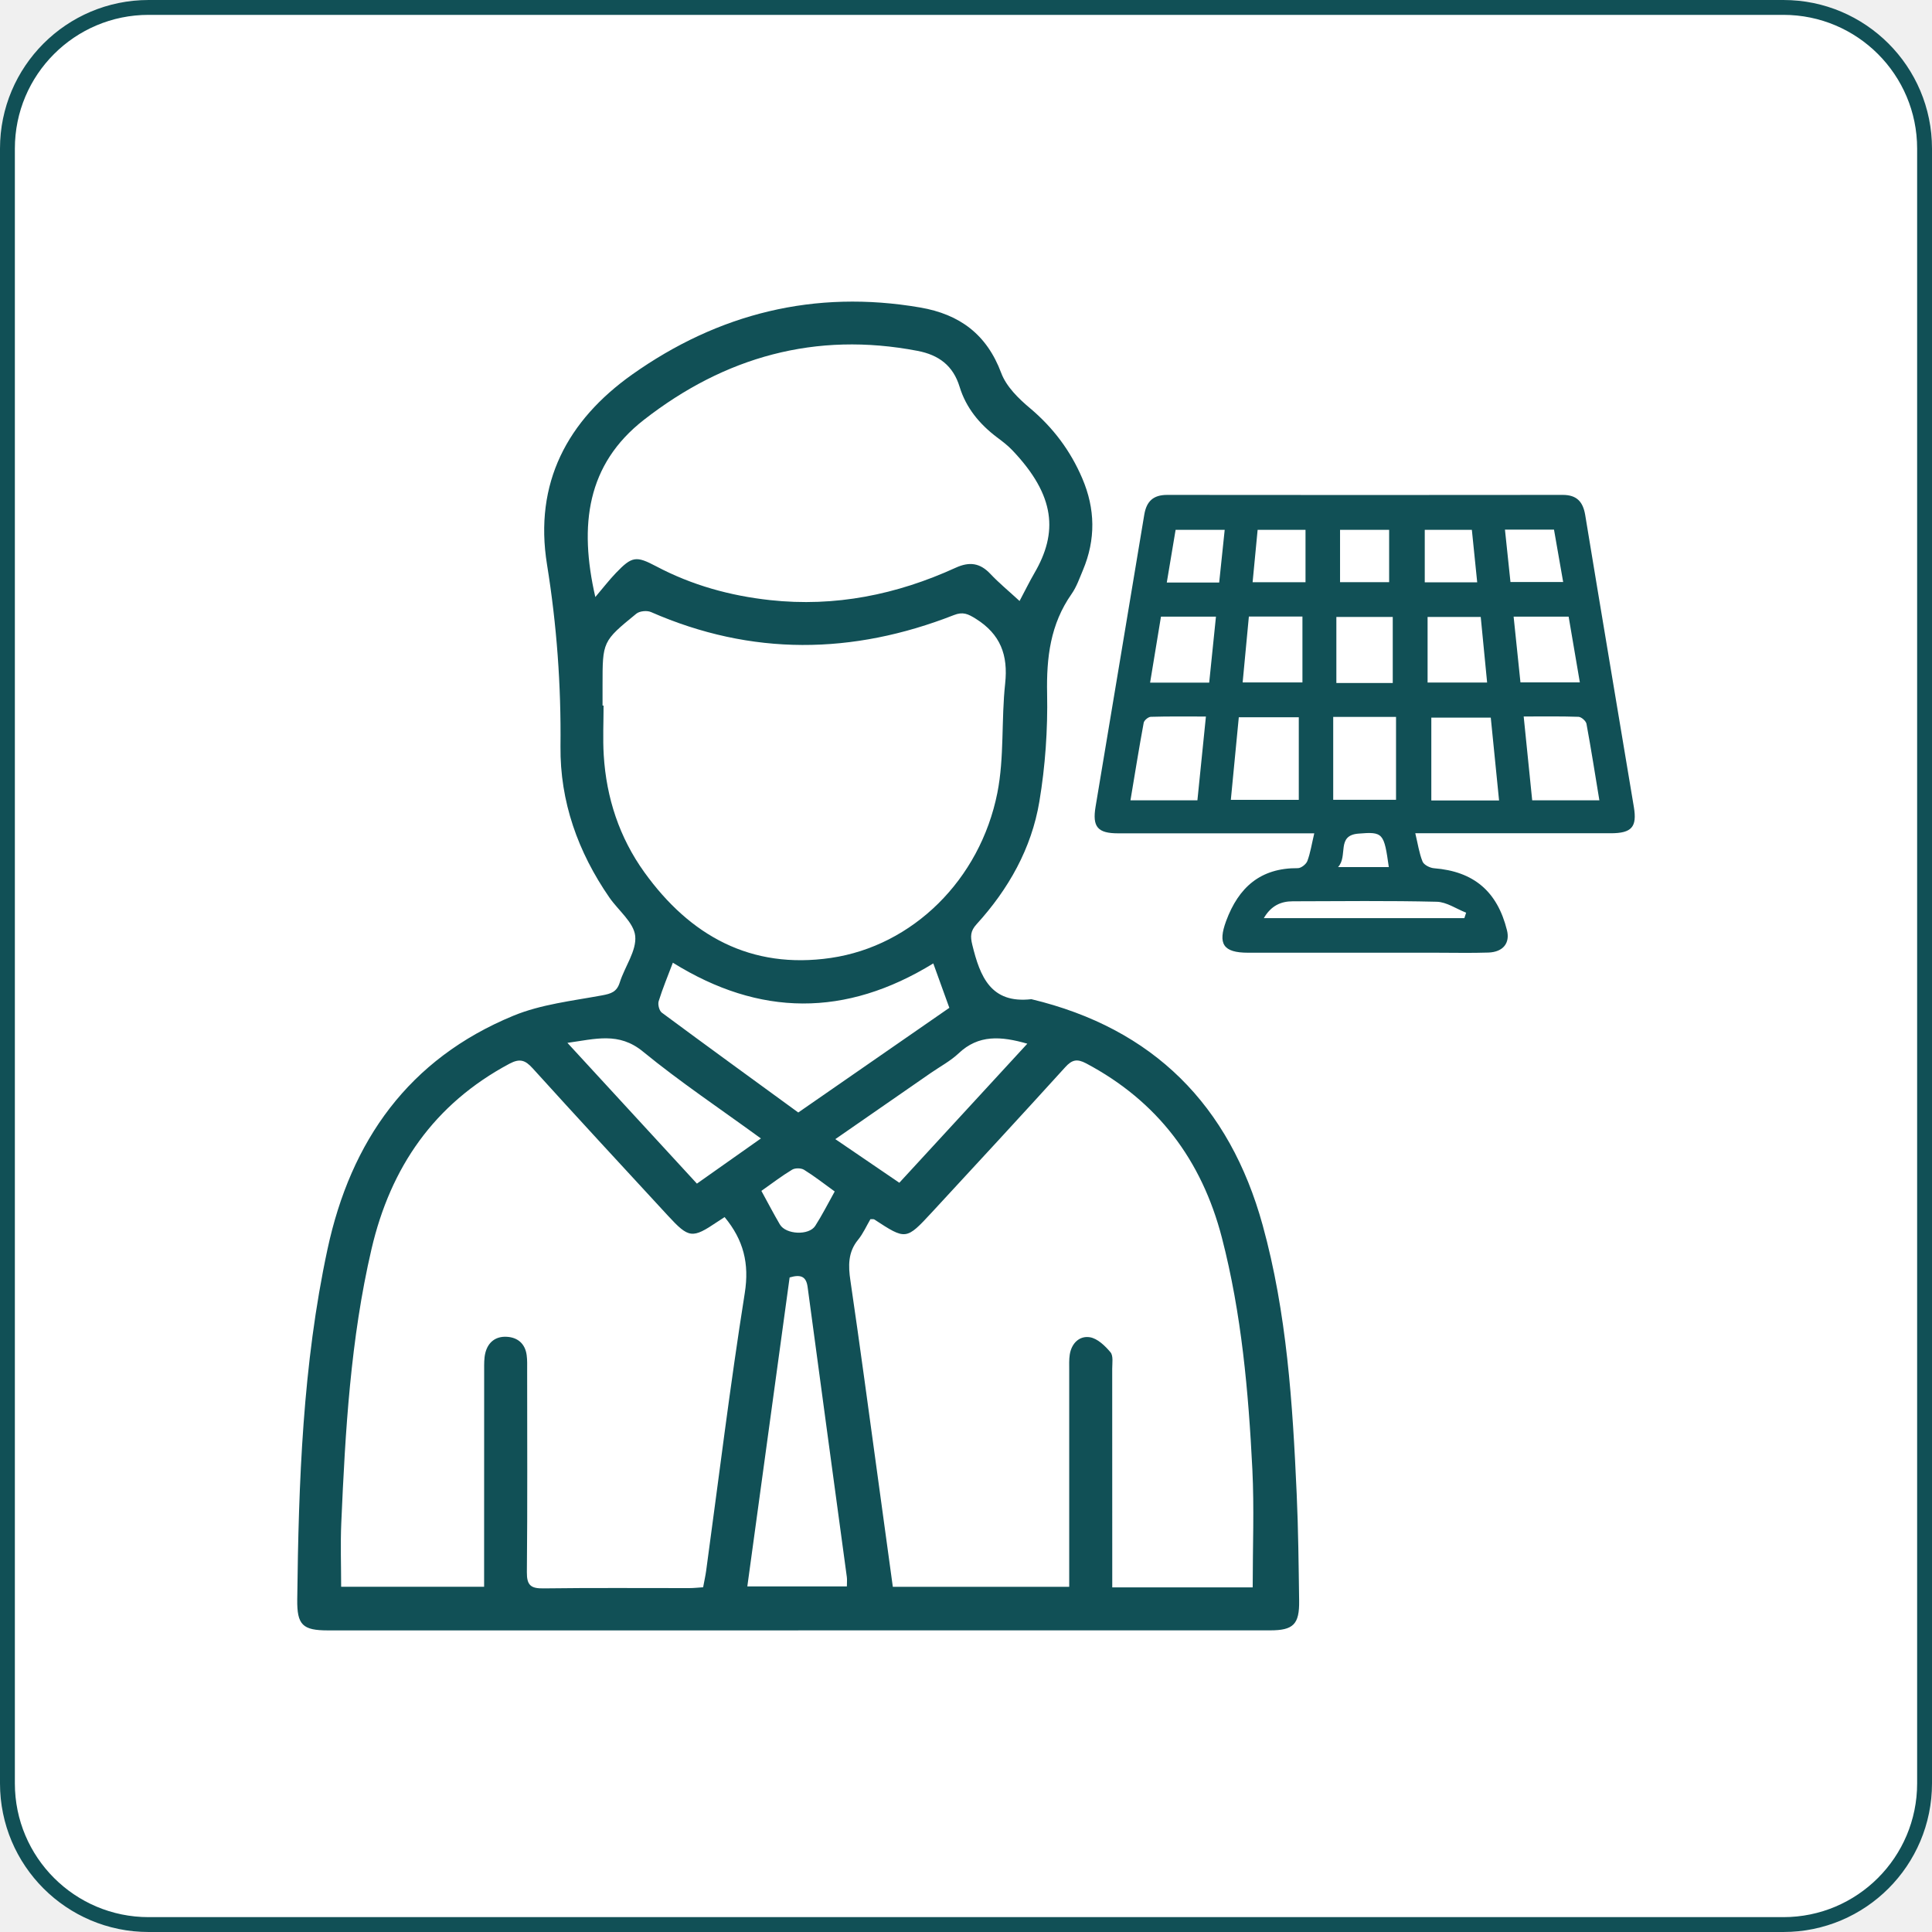
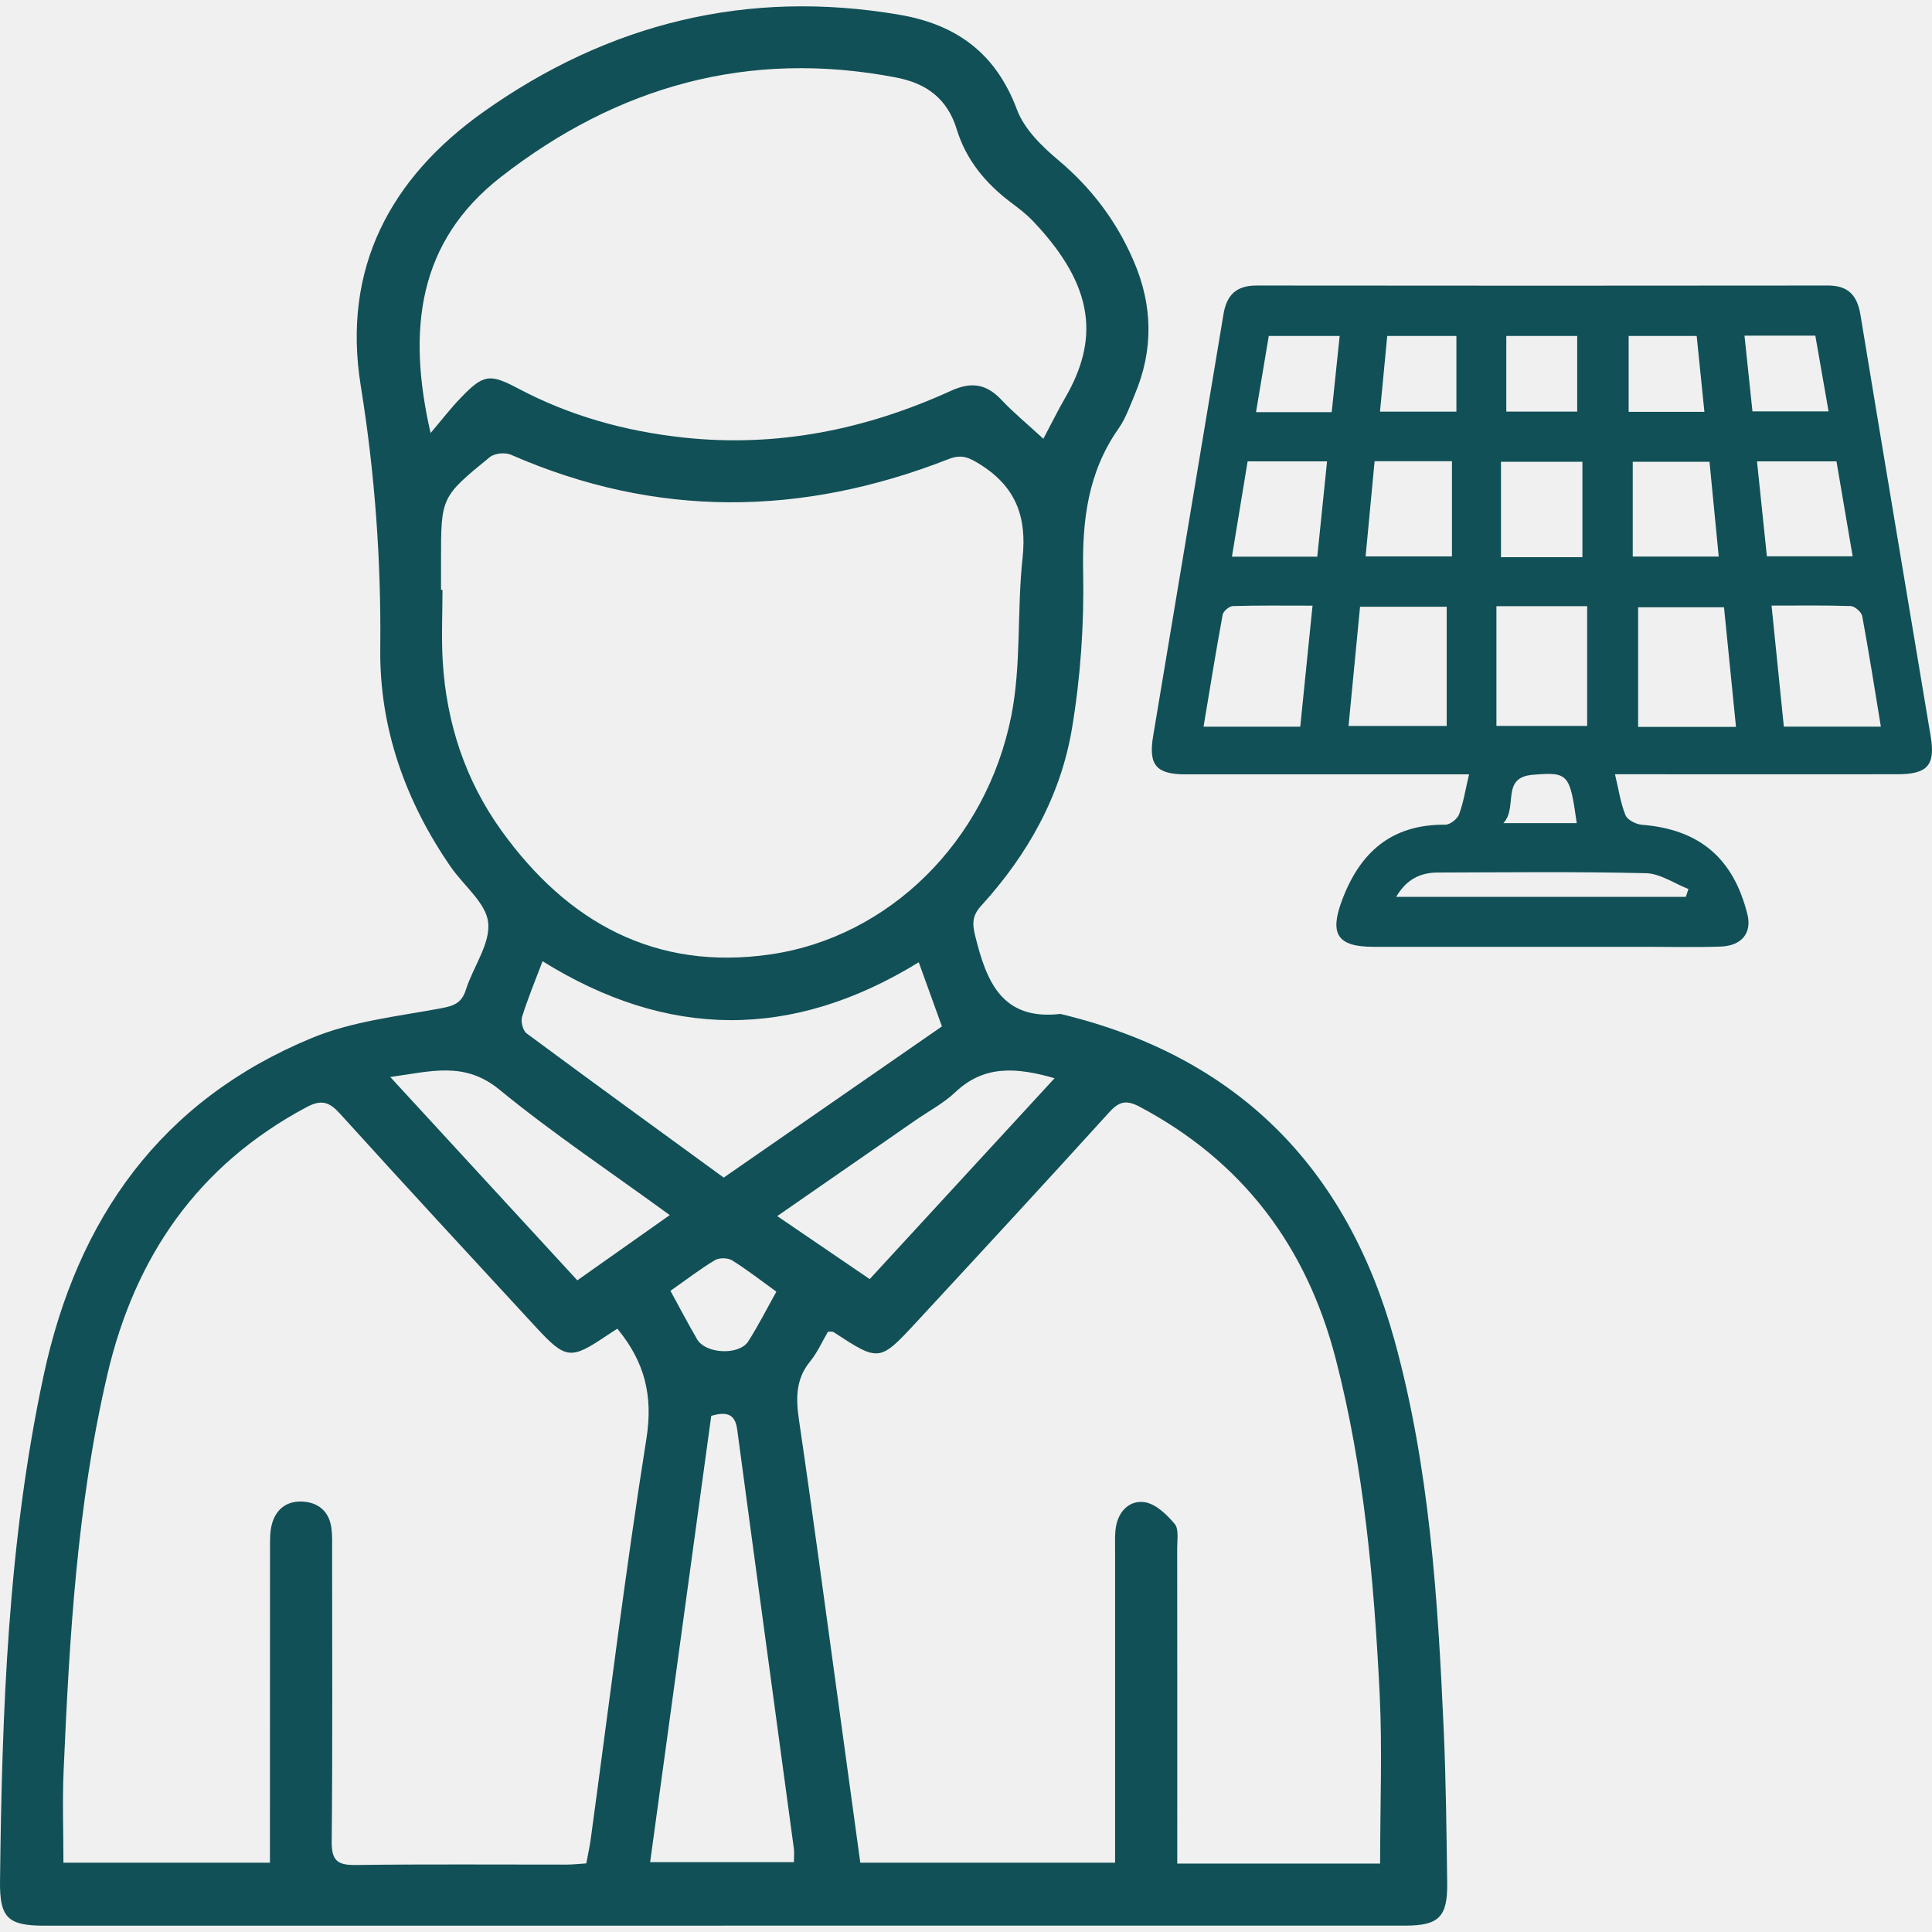
- <svg xmlns="http://www.w3.org/2000/svg" width="130" height="130" viewBox="0 0 130 130" fill="none">
-   <rect x="0.5" y="0.5" width="129" height="129" rx="9.5" fill="white" />
-   <rect x="0.5" y="0.5" width="129" height="129" rx="9.5" stroke="#115056" />
-   <g clip-path="url(#clip0_174_1000)">
-     <path d="M53.715 109.706C43.169 109.706 32.62 109.706 22.074 109.706C20.361 109.706 19.981 109.34 20.001 107.627C20.093 99.723 20.366 91.836 22.035 84.063C23.605 76.745 27.511 71.248 34.542 68.347C36.403 67.579 38.498 67.348 40.507 66.977C41.124 66.862 41.503 66.745 41.704 66.103C42.039 65.043 42.843 63.975 42.742 62.981C42.647 62.069 41.606 61.263 41.004 60.392C38.889 57.332 37.675 53.928 37.714 50.223C37.759 46.108 37.463 42.045 36.808 37.991C35.918 32.495 38.189 28.291 42.527 25.207C48.336 21.09 54.817 19.471 61.918 20.691C64.574 21.148 66.398 22.496 67.372 25.102C67.71 26.008 68.53 26.815 69.303 27.462C70.862 28.773 72.029 30.327 72.821 32.183C73.703 34.236 73.736 36.303 72.866 38.368C72.637 38.912 72.439 39.49 72.104 39.967C70.676 42.001 70.408 44.246 70.458 46.679C70.505 49.098 70.335 51.554 69.936 53.939C69.409 57.089 67.863 59.829 65.709 62.192C65.296 62.644 65.285 63.009 65.425 63.581C65.947 65.707 66.661 67.546 69.398 67.233C77.614 69.2 82.734 74.37 84.96 82.433C86.59 88.343 86.978 94.428 87.251 100.515C87.36 102.915 87.382 105.317 87.416 107.716C87.438 109.301 87.022 109.703 85.463 109.703C74.88 109.703 64.298 109.703 53.715 109.703V109.706ZM48.763 81.892C48.601 81.998 48.431 82.104 48.266 82.216C46.581 83.351 46.358 83.332 44.949 81.806C41.905 78.508 38.858 75.213 35.845 71.887C35.346 71.335 34.983 71.201 34.277 71.577C29.216 74.281 26.281 78.536 24.998 84.046C23.586 90.109 23.234 96.288 22.964 102.477C22.902 103.891 22.955 105.311 22.955 106.771H32.575C32.575 106.266 32.575 105.85 32.575 105.434C32.575 101.015 32.575 96.598 32.578 92.179C32.578 91.799 32.567 91.403 32.656 91.04C32.837 90.307 33.359 89.905 34.104 89.95C34.838 89.992 35.335 90.416 35.438 91.18C35.485 91.523 35.471 91.875 35.471 92.221C35.471 96.743 35.496 101.266 35.452 105.788C35.443 106.678 35.725 106.891 36.573 106.879C39.843 106.835 43.113 106.863 46.386 106.86C46.69 106.86 46.994 106.824 47.312 106.804C47.387 106.391 47.465 106.054 47.513 105.713C48.364 99.478 49.126 93.228 50.113 87.014C50.431 85.014 50.029 83.435 48.76 81.898L48.763 81.892ZM84.291 106.815C84.291 104.084 84.397 101.478 84.269 98.88C84.006 93.63 83.543 88.396 82.218 83.281C80.862 78.053 77.885 74.097 73.078 71.549C72.469 71.229 72.132 71.307 71.677 71.809C68.706 75.082 65.707 78.329 62.705 81.574C60.966 83.452 60.958 83.443 58.829 82.054C58.782 82.023 58.704 82.043 58.57 82.034C58.307 82.481 58.081 83.002 57.736 83.424C57.049 84.261 57.077 85.187 57.222 86.166C57.546 88.365 57.853 90.569 58.157 92.77C58.796 97.413 59.432 102.058 60.076 106.773H71.945V105.557C71.945 101.101 71.945 96.646 71.945 92.19C71.945 91.841 71.928 91.49 71.981 91.149C72.099 90.388 72.631 89.869 73.332 89.98C73.845 90.061 74.356 90.555 74.721 90.99C74.922 91.227 74.838 91.724 74.838 92.103C74.844 96.593 74.841 101.085 74.841 105.574C74.841 105.975 74.841 106.377 74.841 106.812H84.294L84.291 106.815ZM40.544 47.477C40.566 47.477 40.588 47.477 40.613 47.477C40.613 48.591 40.557 49.704 40.624 50.814C40.8 53.688 41.676 56.352 43.356 58.69C46.433 62.973 50.537 65.241 55.905 64.457C61.407 63.651 65.944 59.204 67.11 53.35C67.584 50.959 67.369 48.437 67.635 45.993C67.841 44.079 67.322 42.676 65.659 41.635C65.137 41.309 64.797 41.147 64.186 41.387C57.37 44.057 50.574 44.149 43.802 41.183C43.534 41.066 43.041 41.113 42.82 41.292C40.535 43.156 40.544 43.167 40.544 46.121V47.477ZM68.605 40.438C68.985 39.724 69.272 39.133 69.601 38.566C71.181 35.857 71.049 33.374 68.112 30.291C67.802 29.965 67.436 29.688 67.074 29.418C65.905 28.533 65.004 27.442 64.571 26.031C64.133 24.596 63.165 23.882 61.739 23.609C54.876 22.292 48.755 24.016 43.328 28.249C39.486 31.245 38.948 35.33 40.058 40.173C40.605 39.529 41.001 39.013 41.45 38.547C42.53 37.422 42.806 37.394 44.159 38.108C46.559 39.378 49.126 40.087 51.815 40.38C56.187 40.857 60.336 40.014 64.303 38.203C65.232 37.779 65.941 37.874 66.641 38.616C67.21 39.222 67.858 39.752 68.605 40.441V40.438ZM53.712 74.859C57.127 72.493 60.489 70.163 63.879 67.814C63.5 66.767 63.154 65.805 62.799 64.826C56.896 68.453 51.104 68.405 45.275 64.778C44.935 65.679 44.586 66.511 44.321 67.367C44.251 67.588 44.358 68.009 44.53 68.137C47.569 70.389 50.632 72.61 53.712 74.856V74.859ZM53.132 85.957C52.183 92.879 51.238 99.79 50.286 106.745H56.985C56.985 106.464 57.005 106.288 56.982 106.118C56.103 99.611 55.213 93.108 54.343 86.602C54.251 85.907 53.905 85.728 53.132 85.957ZM51.201 76.605C48.45 74.599 45.755 72.799 43.258 70.754C41.634 69.424 40.066 69.912 38.18 70.171C41.185 73.436 44.039 76.541 46.894 79.643C48.375 78.6 49.734 77.64 51.199 76.605H51.201ZM69.124 70.227C67.353 69.719 65.846 69.605 64.504 70.877C63.954 71.396 63.26 71.762 62.632 72.197C60.531 73.653 58.427 75.11 56.207 76.65C57.71 77.674 59.097 78.619 60.514 79.585C63.396 76.452 66.214 73.391 69.124 70.23V70.227ZM56.165 80.171C55.45 79.654 54.8 79.144 54.103 78.712C53.902 78.589 53.5 78.583 53.299 78.706C52.596 79.13 51.944 79.632 51.232 80.132C51.676 80.944 52.058 81.677 52.476 82.391C52.878 83.075 54.432 83.148 54.856 82.486C55.319 81.764 55.707 80.994 56.165 80.173V80.171Z" fill="#115056" />
-     <path d="M95.233 56.073C95.406 56.788 95.492 57.41 95.721 57.973C95.813 58.197 96.215 58.4 96.491 58.422C99.156 58.632 100.751 59.971 101.402 62.599C101.614 63.453 101.145 64.058 100.157 64.095C98.977 64.136 97.791 64.106 96.608 64.106C92.398 64.106 88.188 64.109 83.978 64.106C82.296 64.106 81.936 63.509 82.505 61.969C83.345 59.7 84.821 58.395 87.332 58.417C87.549 58.417 87.89 58.152 87.971 57.931C88.174 57.387 88.261 56.801 88.434 56.073C87.973 56.073 87.608 56.073 87.242 56.073C83.241 56.073 79.24 56.073 75.237 56.073C73.861 56.073 73.49 55.644 73.719 54.279C74.81 47.731 75.909 41.186 76.995 34.635C77.145 33.731 77.6 33.301 78.535 33.301C87.407 33.312 96.282 33.31 105.154 33.301C106.089 33.301 106.516 33.751 106.666 34.66C107.743 41.211 108.848 47.756 109.939 54.304C110.162 55.644 109.797 56.068 108.382 56.068C104.415 56.073 100.447 56.068 96.483 56.068C96.106 56.068 95.73 56.068 95.233 56.068V56.073ZM100.869 53.861C100.676 51.941 100.495 50.125 100.311 48.289H96.31V53.861H100.866H100.869ZM87.393 48.264H83.356C83.174 50.147 82.996 51.978 82.82 53.819H87.393V48.264ZM89.709 48.239V53.816H93.936V48.239H89.709ZM102.526 48.214C102.724 50.178 102.908 51.992 103.098 53.85H107.618C107.33 52.097 107.062 50.396 106.75 48.702C106.714 48.512 106.407 48.242 106.217 48.233C105.017 48.191 103.815 48.211 102.529 48.211L102.526 48.214ZM81.143 48.214C79.843 48.214 78.638 48.197 77.433 48.233C77.262 48.239 76.983 48.473 76.956 48.638C76.638 50.359 76.361 52.089 76.066 53.852H80.571C80.758 51.994 80.942 50.178 81.143 48.214ZM101.848 41.493C102.007 43.024 102.16 44.486 102.308 45.915H106.304C106.041 44.375 105.793 42.924 105.55 41.493H101.848ZM93.715 45.957V41.512H89.921V45.957H93.715ZM81.821 41.493H78.119C77.871 42.996 77.633 44.442 77.388 45.932H81.364C81.517 44.439 81.665 43.002 81.819 41.493H81.821ZM99.635 41.512H96.059V45.926H100.065C99.917 44.417 99.778 42.977 99.635 41.512ZM84.034 41.484C83.894 42.977 83.755 44.436 83.615 45.92H87.638V41.484H84.034ZM85.038 61.779H98.533C98.573 61.656 98.614 61.533 98.653 61.413C97.995 61.157 97.342 60.694 96.678 60.677C93.45 60.599 90.219 60.638 86.988 60.646C86.182 60.646 85.524 60.947 85.038 61.782V61.779ZM101.636 39.163H105.182C104.964 37.924 104.766 36.778 104.565 35.636H101.265C101.393 36.853 101.513 38.008 101.636 39.163ZM99.398 39.185C99.273 37.958 99.156 36.8 99.038 35.651H95.869V39.185H99.396H99.398ZM84.623 35.651C84.508 36.856 84.399 37.986 84.285 39.177H87.845V35.651H84.623ZM78.51 39.199H82.036C82.162 38.008 82.282 36.85 82.407 35.651H79.104C78.906 36.825 78.719 37.947 78.51 39.199ZM90.169 39.174H93.472V35.651H90.169V39.174ZM93.45 58.344C93.129 56.054 93.071 55.953 91.399 56.093C89.901 56.216 90.724 57.599 90.035 58.344H93.45Z" fill="#115056" />
+ <svg xmlns="http://www.w3.org/2000/svg" width="90" height="90" viewBox="0 0 90 90" fill="none">
+   <g clip-path="url(#clip0_186_1001)">
+     <path d="M33.715 89.706C23.169 89.706 12.62 89.706 2.074 89.706C0.361 89.706 -0.019 89.34 0.001 87.627C0.093 79.723 0.366 71.836 2.035 64.063C3.605 56.745 7.511 51.248 14.542 48.347C16.403 47.579 18.498 47.348 20.507 46.977C21.124 46.862 21.503 46.745 21.704 46.103C22.039 45.043 22.843 43.975 22.742 42.981C22.647 42.069 21.607 41.263 21.004 40.392C18.889 37.332 17.675 33.928 17.714 30.223C17.759 26.108 17.463 22.045 16.808 17.991C15.918 12.495 18.189 8.29 22.527 5.208C28.336 1.089 34.817 -0.529 41.918 0.691C44.574 1.148 46.398 2.496 47.372 5.102C47.71 6.008 48.53 6.815 49.303 7.462C50.862 8.773 52.029 10.327 52.821 12.183C53.703 14.236 53.736 16.303 52.866 18.368C52.637 18.912 52.439 19.49 52.104 19.967C50.676 22.001 50.408 24.247 50.458 26.679C50.505 29.098 50.335 31.554 49.936 33.939C49.409 37.089 47.863 39.829 45.709 42.192C45.296 42.644 45.285 43.009 45.425 43.581C45.947 45.707 46.661 47.546 49.398 47.233C57.614 49.2 62.734 54.37 64.96 62.433C66.59 68.343 66.978 74.428 67.251 80.515C67.36 82.915 67.382 85.317 67.416 87.716C67.438 89.301 67.022 89.703 65.463 89.703C54.88 89.703 44.298 89.703 33.715 89.703V89.706ZM28.763 61.892C28.601 61.998 28.431 62.104 28.266 62.216C26.581 63.351 26.358 63.332 24.949 61.806C21.905 58.508 18.858 55.213 15.845 51.887C15.346 51.335 14.983 51.201 14.277 51.577C9.216 54.281 6.281 58.536 4.998 64.046C3.586 70.109 3.234 76.288 2.964 82.477C2.902 83.891 2.955 85.311 2.955 86.771H12.575C12.575 86.266 12.575 85.85 12.575 85.434C12.575 81.015 12.575 76.598 12.578 72.179C12.578 71.799 12.567 71.403 12.656 71.04C12.838 70.307 13.359 69.905 14.104 69.95C14.838 69.992 15.335 70.416 15.438 71.18C15.485 71.523 15.471 71.875 15.471 72.221C15.471 76.743 15.496 81.266 15.452 85.788C15.443 86.678 15.725 86.891 16.573 86.879C19.843 86.835 23.113 86.863 26.386 86.86C26.69 86.86 26.994 86.824 27.312 86.804C27.387 86.391 27.465 86.053 27.513 85.713C28.364 79.478 29.126 73.228 30.113 67.014C30.431 65.014 30.029 63.435 28.76 61.898L28.763 61.892ZM64.291 86.815C64.291 84.084 64.397 81.478 64.269 78.88C64.006 73.63 63.543 68.396 62.218 63.282C60.862 58.053 57.885 54.097 53.078 51.55C52.469 51.229 52.132 51.307 51.677 51.809C48.706 55.082 45.707 58.329 42.705 61.574C40.966 63.452 40.958 63.443 38.829 62.054C38.782 62.023 38.704 62.043 38.57 62.034C38.307 62.481 38.081 63.002 37.736 63.424C37.049 64.261 37.077 65.187 37.222 66.166C37.546 68.365 37.853 70.569 38.157 72.77C38.796 77.413 39.432 82.058 40.076 86.773H51.945V85.557C51.945 81.101 51.945 76.646 51.945 72.19C51.945 71.841 51.928 71.49 51.981 71.149C52.099 70.388 52.631 69.869 53.332 69.98C53.845 70.061 54.356 70.555 54.721 70.99C54.922 71.227 54.838 71.724 54.838 72.103C54.844 76.593 54.841 81.085 54.841 85.574C54.841 85.975 54.841 86.377 54.841 86.812H64.294L64.291 86.815ZM20.544 27.477C20.566 27.477 20.588 27.477 20.613 27.477C20.613 28.591 20.558 29.704 20.624 30.814C20.8 33.688 21.676 36.352 23.356 38.69C26.433 42.973 30.537 45.241 35.905 44.457C41.407 43.651 45.944 39.204 47.11 33.35C47.584 30.959 47.369 28.437 47.635 25.993C47.841 24.079 47.322 22.676 45.659 21.635C45.137 21.309 44.797 21.147 44.186 21.387C37.37 24.057 30.574 24.149 23.802 21.183C23.534 21.066 23.041 21.113 22.82 21.292C20.535 23.156 20.544 23.167 20.544 26.121V27.477ZM48.605 20.438C48.985 19.724 49.272 19.133 49.601 18.566C51.181 15.857 51.049 13.374 48.112 10.291C47.802 9.965 47.436 9.688 47.074 9.418C45.905 8.533 45.004 7.442 44.571 6.031C44.133 4.597 43.165 3.882 41.739 3.609C34.876 2.292 28.755 4.016 23.328 8.249C19.486 11.245 18.948 15.33 20.058 20.173C20.605 19.529 21.001 19.012 21.45 18.547C22.53 17.422 22.806 17.394 24.159 18.108C26.559 19.378 29.126 20.087 31.815 20.38C36.187 20.857 40.336 20.014 44.303 18.203C45.232 17.779 45.941 17.874 46.641 18.616C47.21 19.222 47.858 19.752 48.605 20.441V20.438ZM33.712 54.858C37.127 52.493 40.489 50.163 43.879 47.814C43.5 46.767 43.154 45.805 42.799 44.826C36.896 48.453 31.104 48.405 25.275 44.778C24.935 45.679 24.586 46.511 24.321 47.367C24.251 47.588 24.358 48.009 24.53 48.137C27.569 50.389 30.632 52.61 33.712 54.856V54.858ZM33.132 65.957C32.183 72.879 31.238 79.79 30.286 86.745H36.985C36.985 86.464 37.005 86.288 36.982 86.118C36.103 79.611 35.213 73.108 34.343 66.602C34.251 65.907 33.905 65.728 33.132 65.957ZM31.201 56.605C28.45 54.599 25.755 52.8 23.258 50.754C21.634 49.424 20.066 49.912 18.18 50.171C21.185 53.436 24.039 56.541 26.894 59.643C28.375 58.6 29.734 57.64 31.198 56.605H31.201ZM49.124 50.227C47.353 49.719 45.846 49.605 44.504 50.877C43.954 51.396 43.26 51.762 42.632 52.197C40.531 53.653 38.427 55.11 36.207 56.65C37.71 57.674 39.097 58.619 40.514 59.585C43.396 56.452 46.214 53.391 49.124 50.23V50.227ZM36.165 60.171C35.45 59.654 34.8 59.144 34.103 58.712C33.902 58.589 33.5 58.583 33.299 58.706C32.596 59.13 31.944 59.632 31.232 60.132C31.676 60.944 32.058 61.677 32.476 62.392C32.878 63.075 34.432 63.148 34.856 62.486C35.319 61.764 35.707 60.994 36.165 60.173V60.171Z" fill="#115056" />
+     <path d="M75.233 36.073C75.406 36.788 75.492 37.41 75.721 37.973C75.813 38.197 76.215 38.4 76.491 38.422C79.156 38.632 80.751 39.971 81.402 42.599C81.614 43.453 81.145 44.058 80.157 44.095C78.977 44.136 77.791 44.106 76.608 44.106C72.398 44.106 68.188 44.108 63.978 44.106C62.296 44.106 61.936 43.509 62.505 41.969C63.345 39.7 64.821 38.395 67.332 38.417C67.549 38.417 67.89 38.152 67.971 37.931C68.174 37.387 68.261 36.801 68.434 36.073C67.973 36.073 67.608 36.073 67.242 36.073C63.241 36.073 59.24 36.073 55.237 36.073C53.861 36.073 53.49 35.644 53.719 34.279C54.81 27.731 55.909 21.186 56.995 14.635C57.145 13.731 57.6 13.301 58.535 13.301C67.407 13.312 76.282 13.31 85.154 13.301C86.089 13.301 86.516 13.751 86.666 14.66C87.743 21.211 88.848 27.756 89.939 34.304C90.162 35.644 89.797 36.068 88.382 36.068C84.415 36.073 80.447 36.068 76.483 36.068C76.106 36.068 75.73 36.068 75.233 36.068V36.073ZM80.869 33.861C80.676 31.941 80.495 30.125 80.311 28.289H76.31V33.861H80.866H80.869ZM67.393 28.264H63.356C63.175 30.147 62.996 31.978 62.82 33.819H67.393V28.264ZM69.709 28.239V33.816H73.936V28.239H69.709ZM82.526 28.214C82.724 30.178 82.908 31.991 83.098 33.85H87.618C87.33 32.097 87.062 30.396 86.75 28.702C86.714 28.512 86.407 28.242 86.217 28.233C85.017 28.192 83.815 28.211 82.529 28.211L82.526 28.214ZM61.143 28.214C59.843 28.214 58.638 28.197 57.433 28.233C57.262 28.239 56.983 28.473 56.956 28.638C56.638 30.359 56.361 32.089 56.066 33.852H60.571C60.758 31.994 60.943 30.178 61.143 28.214ZM81.848 21.493C82.007 23.024 82.16 24.486 82.308 25.915H86.304C86.041 24.375 85.793 22.924 85.55 21.493H81.848ZM73.715 25.957V21.512H69.921V25.957H73.715ZM61.821 21.493H58.119C57.871 22.997 57.633 24.442 57.388 25.932H61.364C61.517 24.439 61.665 23.002 61.819 21.493H61.821ZM79.635 21.512H76.059V25.926H80.065C79.917 24.417 79.778 22.977 79.635 21.512ZM64.034 21.484C63.894 22.977 63.755 24.436 63.615 25.921H67.638V21.484H64.034ZM65.038 41.779H78.533C78.573 41.656 78.614 41.533 78.653 41.413C77.995 41.157 77.342 40.694 76.678 40.677C73.45 40.599 70.219 40.638 66.988 40.646C66.182 40.646 65.524 40.947 65.038 41.782V41.779ZM81.636 19.163H85.182C84.964 17.924 84.766 16.778 84.565 15.636H81.265C81.393 16.853 81.513 18.008 81.636 19.163ZM79.398 19.185C79.273 17.958 79.156 16.8 79.038 15.65H75.869V19.185H79.396H79.398ZM64.623 15.65C64.508 16.856 64.399 17.986 64.285 19.177H67.845V15.65H64.623ZM58.51 19.199H62.036C62.162 18.008 62.282 16.85 62.407 15.65H59.104C58.906 16.825 58.719 17.947 58.51 19.199ZM70.169 19.174H73.472V15.65H70.169V19.174ZM73.45 38.344C73.129 36.054 73.071 35.953 71.399 36.093C69.901 36.216 70.724 37.599 70.035 38.344H73.45Z" fill="#115056" />
  </g>
  <defs>
-     <clipPath id="clip0_174_1000">
-       <rect width="90" height="89.411" fill="white" transform="translate(20 20.2944)" />
+     <clipPath id="clip0_186_1001">
+       <rect width="90" height="89.411" fill="white" transform="translate(0 0.294434)" />
    </clipPath>
  </defs>
</svg>
